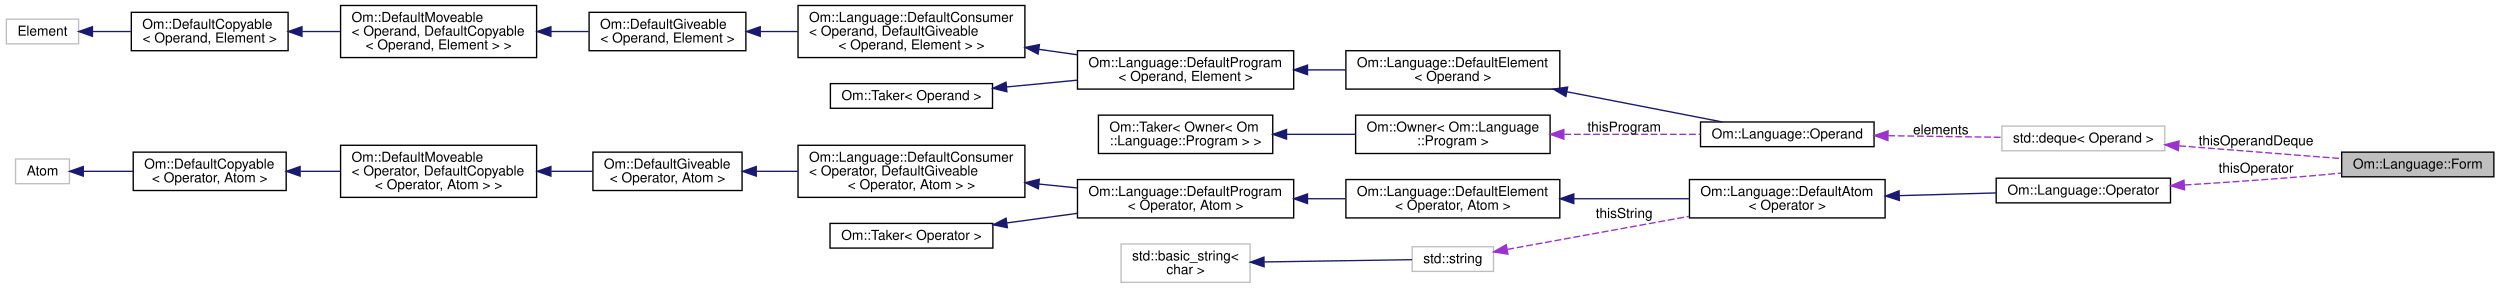
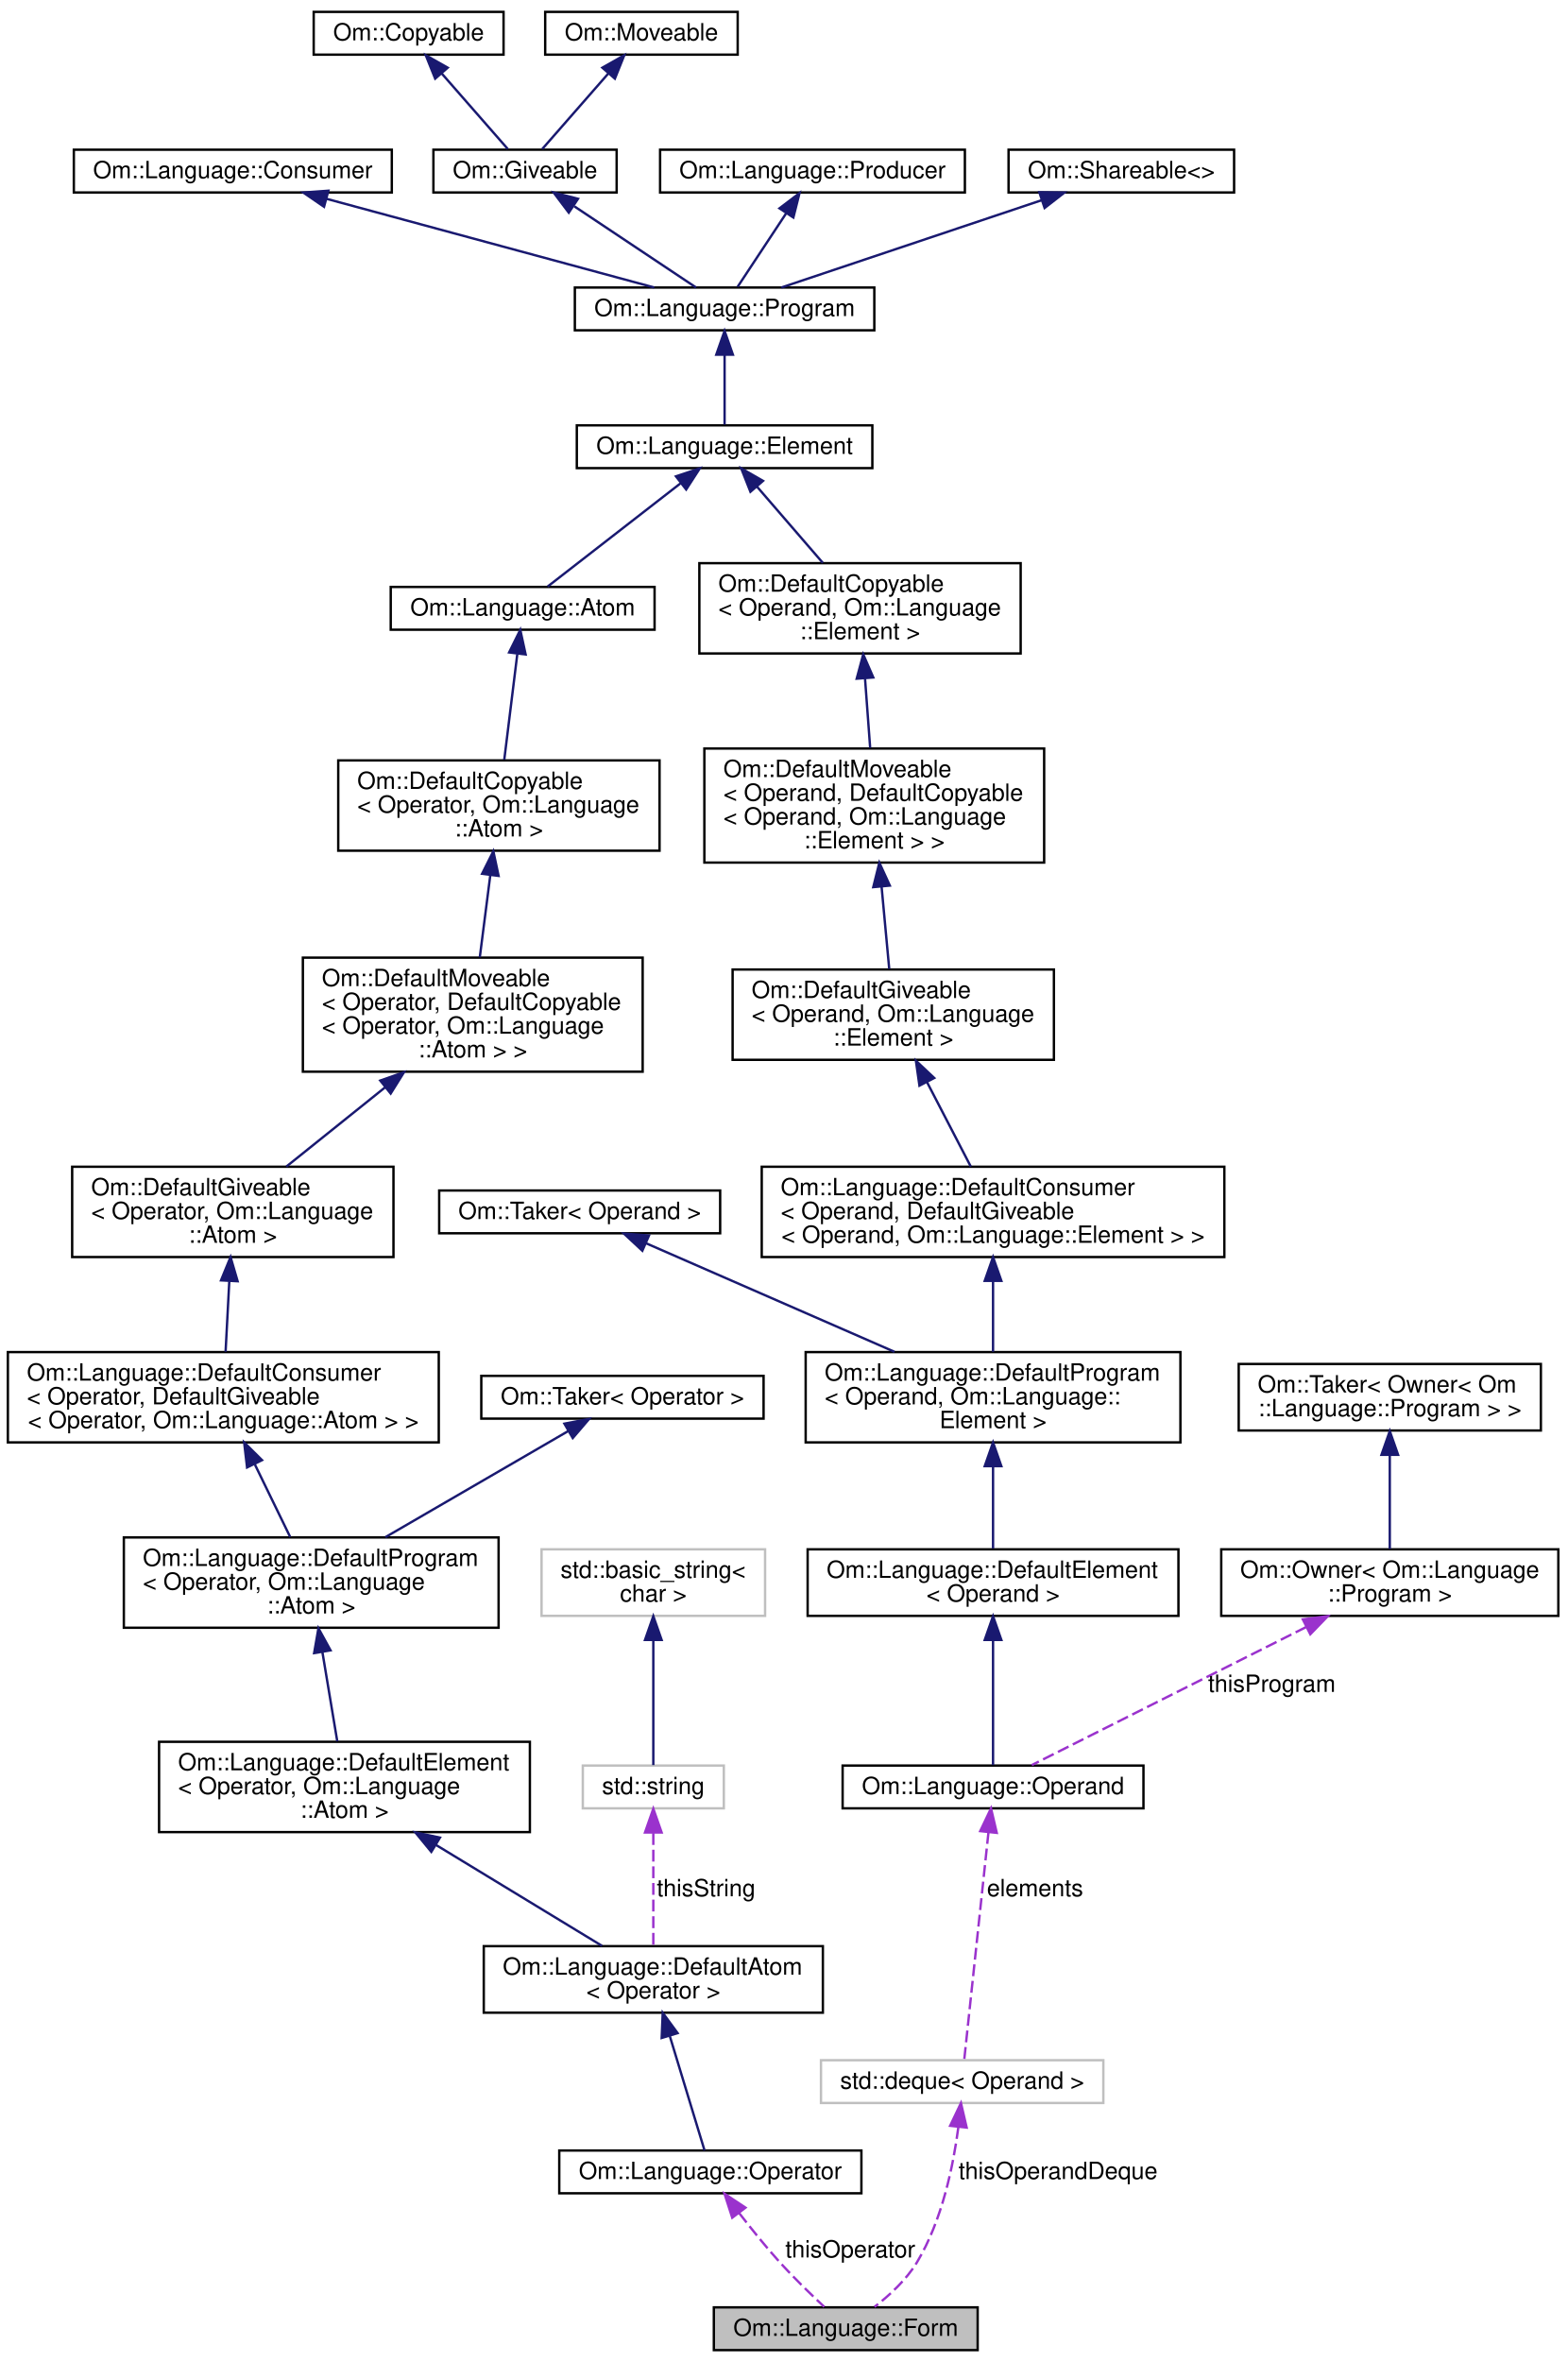
- <svg xmlns="http://www.w3.org/2000/svg" xmlns:xlink="http://www.w3.org/1999/xlink" width="1824pt" height="210pt" viewBox="0.00 0.00 1824.00 210.00">
-   <g id="graph0" class="graph" transform="scale(1 1) rotate(0) translate(4 206)">
+ <svg xmlns="http://www.w3.org/2000/svg" xmlns:xlink="http://www.w3.org/1999/xlink" width="660pt" height="994pt" viewBox="0.00 0.00 660.00 994.00">
+   <g id="graph0" class="graph" transform="scale(1 1) rotate(0) translate(4 990)">
    <g id="node1" class="node">
      <g id="a_node1">
        <a xlink:title="An Operator (which may be empty), followed by zero or more Operand instances.">
-           <polygon fill="#bfbfbf" stroke="black" points="1704.48,-77 1704.48,-95 1815.52,-95 1815.52,-77 1704.48,-77" />
-           <text text-anchor="middle" x="1760" y="-83" font-family="Helvetica,sans-Serif" font-size="10.00">Om::Language::Form</text>
+           <polygon fill="#bfbfbf" stroke="black" points="296.478,-1 296.478,-19 407.522,-19 407.522,-1 296.478,-1" />
+           <text text-anchor="middle" x="352" y="-7" font-family="Helvetica,sans-Serif" font-size="10.00">Om::Language::Form</text>
        </a>
      </g>
    </g>
    <g id="node2" class="node">
      <g id="a_node2">
        <a xlink:title=" ">
-           <polygon fill="none" stroke="#bfbfbf" points="1456.57,-96 1456.57,-114 1575.43,-114 1575.43,-96 1456.57,-96" />
-           <text text-anchor="middle" x="1516" y="-102" font-family="Helvetica,sans-Serif" font-size="10.00">std::deque&lt; Operand &gt;</text>
+           <polygon fill="none" stroke="#bfbfbf" points="341.572,-105 341.572,-123 460.428,-123 460.428,-105 341.572,-105" />
+           <text text-anchor="middle" x="401" y="-111" font-family="Helvetica,sans-Serif" font-size="10.00">std::deque&lt; Operand &gt;</text>
        </a>
      </g>
    </g>
    <g id="edge1" class="edge">
-       <path fill="none" stroke="#9a32cd" stroke-dasharray="5,2" d="M1585.93,-99.588C1623.45,-96.642 1669.23,-93.048 1704.28,-90.297" />
-       <polygon fill="#9a32cd" stroke="#9a32cd" points="1585.28,-96.129 1575.58,-100.401 1585.82,-103.107 1585.28,-96.129" />
-       <text text-anchor="middle" x="1642" y="-100" font-family="Helvetica,sans-Serif" font-size="10.00"> thisOperandDeque</text>
+       <path fill="none" stroke="#9a32cd" stroke-dasharray="5,2" d="M399.401,-94.857C397.326,-78.914 392.612,-55.582 382,-38 377.51,-30.561 370.331,-23.994 364.122,-19.199" />
+       <polygon fill="#9a32cd" stroke="#9a32cd" points="395.94,-95.405 400.492,-104.972 402.899,-94.654 395.94,-95.405" />
+       <text text-anchor="middle" x="441.362" y="-73" font-family="Helvetica,sans-Serif" font-size="10.00"> thisOperandDeque</text>
    </g>
    <g id="node3" class="node">
      <g id="a_node3">
        <a xlink:href="class_om_1_1_language_1_1_operand.html" target="_top" xlink:title="The Operand implementation.">
-           <polygon fill="none" stroke="black" points="1236.69,-99 1236.69,-117 1363.31,-117 1363.31,-99 1236.69,-99" />
-           <text text-anchor="middle" x="1300" y="-105" font-family="Helvetica,sans-Serif" font-size="10.00">Om::Language::Operand</text>
+           <polygon fill="none" stroke="black" points="350.685,-229 350.685,-247 477.315,-247 477.315,-229 350.685,-229" />
+           <text text-anchor="middle" x="414" y="-235" font-family="Helvetica,sans-Serif" font-size="10.00">Om::Language::Operand</text>
        </a>
      </g>
    </g>
    <g id="edge2" class="edge">
-       <path fill="none" stroke="#9a32cd" stroke-dasharray="5,2" d="M1373.64,-106.982C1400.64,-106.603 1430.91,-106.179 1456.49,-105.82" />
-       <polygon fill="#9a32cd" stroke="#9a32cd" points="1373.42,-103.484 1363.47,-107.124 1373.52,-110.484 1373.42,-103.484" />
-       <text text-anchor="middle" x="1412" y="-108" font-family="Helvetica,sans-Serif" font-size="10.00"> elements</text>
+       <path fill="none" stroke="#9a32cd" stroke-dasharray="5,2" d="M412.085,-219.031C409.225,-192.187 403.95,-142.686 401.873,-123.194" />
+       <polygon fill="#9a32cd" stroke="#9a32cd" points="408.607,-219.422 413.147,-228.995 415.568,-218.681 408.607,-219.422" />
+       <text text-anchor="middle" x="431.677" y="-192" font-family="Helvetica,sans-Serif" font-size="10.00"> elements</text>
    </g>
    <g id="node4" class="node">
      <g id="a_node4">
        <a xlink:href="class_om_1_1_language_1_1_default_element.html" target="_top" xlink:title=" ">
-           <polygon fill="none" stroke="black" points="977.958,-141 977.958,-169 1134.04,-169 1134.04,-141 977.958,-141" />
-           <text text-anchor="start" x="985.958" y="-157" font-family="Helvetica,sans-Serif" font-size="10.00">Om::Language::DefaultElement</text>
-           <text text-anchor="middle" x="1056" y="-147" font-family="Helvetica,sans-Serif" font-size="10.00">&lt; Operand &gt;</text>
+           <polygon fill="none" stroke="black" points="335.958,-310 335.958,-338 492.042,-338 492.042,-310 335.958,-310" />
+           <text text-anchor="start" x="343.958" y="-326" font-family="Helvetica,sans-Serif" font-size="10.00">Om::Language::DefaultElement</text>
+           <text text-anchor="middle" x="414" y="-316" font-family="Helvetica,sans-Serif" font-size="10.00">&lt; Operand &gt;</text>
        </a>
      </g>
    </g>
    <g id="edge3" class="edge">
-       <path fill="none" stroke="midnightblue" d="M1139.28,-139.021C1177.12,-131.672 1220.6,-123.226 1252.64,-117.004" />
-       <polygon fill="midnightblue" stroke="midnightblue" points="1138.43,-135.62 1129.28,-140.962 1139.76,-142.491 1138.43,-135.62" />
+       <path fill="none" stroke="midnightblue" d="M414,-299.828C414,-282.312 414,-259.286 414,-247.207" />
+       <polygon fill="midnightblue" stroke="midnightblue" points="410.5,-299.875 414,-309.875 417.5,-299.875 410.5,-299.875" />
    </g>
    <g id="node5" class="node">
      <g id="a_node5">
        <a xlink:href="class_om_1_1_language_1_1_default_program.html" target="_top" xlink:title=" ">
-           <polygon fill="none" stroke="black" points="782.128,-141 782.128,-169 939.872,-169 939.872,-141 782.128,-141" />
-           <text text-anchor="start" x="790.128" y="-157" font-family="Helvetica,sans-Serif" font-size="10.00">Om::Language::DefaultProgram</text>
-           <text text-anchor="middle" x="861" y="-147" font-family="Helvetica,sans-Serif" font-size="10.00">&lt; Operand, Element &gt;</text>
+           <polygon fill="none" stroke="black" points="335.128,-383 335.128,-421 492.872,-421 492.872,-383 335.128,-383" />
+           <text text-anchor="start" x="343.128" y="-409" font-family="Helvetica,sans-Serif" font-size="10.00">Om::Language::DefaultProgram</text>
+           <text text-anchor="start" x="343.128" y="-399" font-family="Helvetica,sans-Serif" font-size="10.00">&lt; Operand, Om::Language::</text>
+           <text text-anchor="middle" x="414" y="-389" font-family="Helvetica,sans-Serif" font-size="10.00">Element &gt;</text>
        </a>
      </g>
    </g>
    <g id="edge4" class="edge">
-       <path fill="none" stroke="midnightblue" d="M950.235,-155C959.403,-155 968.672,-155 977.706,-155" />
-       <polygon fill="midnightblue" stroke="midnightblue" points="949.944,-151.5 939.944,-155 949.944,-158.5 949.944,-151.5" />
+       <path fill="none" stroke="midnightblue" d="M414,-372.703C414,-360.942 414,-347.852 414,-338.363" />
+       <polygon fill="midnightblue" stroke="midnightblue" points="410.5,-372.989 414,-382.989 417.5,-372.989 410.5,-372.989" />
    </g>
    <g id="node6" class="node">
      <g id="a_node6">
        <a xlink:href="class_om_1_1_language_1_1_default_consumer.html" target="_top" xlink:title=" ">
-           <polygon fill="none" stroke="black" points="578.237,-164 578.237,-202 743.763,-202 743.763,-164 578.237,-164" />
-           <text text-anchor="start" x="586.237" y="-190" font-family="Helvetica,sans-Serif" font-size="10.00">Om::Language::DefaultConsumer</text>
-           <text text-anchor="start" x="586.237" y="-180" font-family="Helvetica,sans-Serif" font-size="10.00">&lt; Operand, DefaultGiveable</text>
-           <text text-anchor="middle" x="661" y="-170" font-family="Helvetica,sans-Serif" font-size="10.00">&lt; Operand, Element &gt; &gt;</text>
+           <polygon fill="none" stroke="black" points="316.637,-461 316.637,-499 511.363,-499 511.363,-461 316.637,-461" />
+           <text text-anchor="start" x="324.637" y="-487" font-family="Helvetica,sans-Serif" font-size="10.00">Om::Language::DefaultConsumer</text>
+           <text text-anchor="start" x="324.637" y="-477" font-family="Helvetica,sans-Serif" font-size="10.00">&lt; Operand, DefaultGiveable</text>
+           <text text-anchor="middle" x="414" y="-467" font-family="Helvetica,sans-Serif" font-size="10.00">&lt; Operand, Om::Language::Element &gt; &gt;</text>
        </a>
      </g>
    </g>
    <g id="edge5" class="edge">
-       <path fill="none" stroke="midnightblue" d="M754.031,-169.985C763.354,-168.667 772.76,-167.337 781.915,-166.042" />
-       <polygon fill="midnightblue" stroke="midnightblue" points="753.375,-166.543 743.963,-171.409 754.355,-173.474 753.375,-166.543" />
+       <path fill="none" stroke="midnightblue" d="M414,-450.754C414,-440.85 414,-429.998 414,-421.145" />
+       <polygon fill="midnightblue" stroke="midnightblue" points="410.5,-450.989 414,-460.989 417.5,-450.989 410.5,-450.989" />
    </g>
    <g id="node7" class="node">
      <g id="a_node7">
        <a xlink:href="class_om_1_1_default_giveable.html" target="_top" xlink:title=" ">
-           <polygon fill="none" stroke="black" points="425.803,-169 425.803,-197 540.197,-197 540.197,-169 425.803,-169" />
-           <text text-anchor="start" x="433.803" y="-185" font-family="Helvetica,sans-Serif" font-size="10.00">Om::DefaultGiveable</text>
-           <text text-anchor="middle" x="483" y="-175" font-family="Helvetica,sans-Serif" font-size="10.00">&lt; Operand, Element &gt;</text>
+           <polygon fill="none" stroke="black" points="304.376,-544 304.376,-582 439.624,-582 439.624,-544 304.376,-544" />
+           <text text-anchor="start" x="312.376" y="-570" font-family="Helvetica,sans-Serif" font-size="10.00">Om::DefaultGiveable</text>
+           <text text-anchor="start" x="312.376" y="-560" font-family="Helvetica,sans-Serif" font-size="10.00">&lt; Operand, Om::Language</text>
+           <text text-anchor="middle" x="372" y="-550" font-family="Helvetica,sans-Serif" font-size="10.00">::Element &gt;</text>
        </a>
      </g>
    </g>
    <g id="edge6" class="edge">
-       <path fill="none" stroke="midnightblue" d="M550.933,-183C559.827,-183 569.026,-183 578.137,-183" />
-       <polygon fill="midnightblue" stroke="midnightblue" points="550.656,-179.5 540.656,-183 550.656,-186.5 550.656,-179.5" />
+       <path fill="none" stroke="midnightblue" d="M386.185,-534.642C392.276,-522.897 399.224,-509.497 404.652,-499.028" />
+       <polygon fill="midnightblue" stroke="midnightblue" points="383.027,-533.131 381.53,-543.62 389.241,-536.353 383.027,-533.131" />
    </g>
    <g id="node8" class="node">
      <g id="a_node8">
        <a xlink:href="class_om_1_1_default_moveable.html" target="_top" xlink:title=" ">
-           <polygon fill="none" stroke="black" points="244.487,-164 244.487,-202 387.513,-202 387.513,-164 244.487,-164" />
-           <text text-anchor="start" x="252.487" y="-190" font-family="Helvetica,sans-Serif" font-size="10.00">Om::DefaultMoveable</text>
-           <text text-anchor="start" x="252.487" y="-180" font-family="Helvetica,sans-Serif" font-size="10.00">&lt; Operand, DefaultCopyable</text>
-           <text text-anchor="middle" x="316" y="-170" font-family="Helvetica,sans-Serif" font-size="10.00">&lt; Operand, Element &gt; &gt;</text>
+           <polygon fill="none" stroke="black" points="292.487,-627 292.487,-675 435.513,-675 435.513,-627 292.487,-627" />
+           <text text-anchor="start" x="300.487" y="-663" font-family="Helvetica,sans-Serif" font-size="10.00">Om::DefaultMoveable</text>
+           <text text-anchor="start" x="300.487" y="-653" font-family="Helvetica,sans-Serif" font-size="10.00">&lt; Operand, DefaultCopyable</text>
+           <text text-anchor="start" x="300.487" y="-643" font-family="Helvetica,sans-Serif" font-size="10.00">&lt; Operand, Om::Language</text>
+           <text text-anchor="middle" x="364" y="-633" font-family="Helvetica,sans-Serif" font-size="10.00">::Element &gt; &gt;</text>
        </a>
      </g>
    </g>
    <g id="edge7" class="edge">
-       <path fill="none" stroke="midnightblue" d="M398.01,-183C407.328,-183 416.67,-183 425.563,-183" />
-       <polygon fill="midnightblue" stroke="midnightblue" points="397.932,-179.5 387.932,-183 397.932,-186.5 397.932,-179.5" />
+       <path fill="none" stroke="midnightblue" d="M367.074,-616.952C368.172,-605.152 369.368,-592.294 370.307,-582.204" />
+       <polygon fill="midnightblue" stroke="midnightblue" points="363.585,-616.672 366.144,-626.954 370.555,-617.321 363.585,-616.672" />
    </g>
    <g id="node9" class="node">
      <g id="a_node9">
        <a xlink:href="class_om_1_1_default_copyable.html" target="_top" xlink:title=" ">
-           <polygon fill="none" stroke="black" points="91.803,-169 91.803,-197 206.197,-197 206.197,-169 91.803,-169" />
-           <text text-anchor="start" x="99.803" y="-185" font-family="Helvetica,sans-Serif" font-size="10.00">Om::DefaultCopyable</text>
-           <text text-anchor="middle" x="149" y="-175" font-family="Helvetica,sans-Serif" font-size="10.00">&lt; Operand, Element &gt;</text>
+           <polygon fill="none" stroke="black" points="290.376,-715 290.376,-753 425.624,-753 425.624,-715 290.376,-715" />
+           <text text-anchor="start" x="298.376" y="-741" font-family="Helvetica,sans-Serif" font-size="10.00">Om::DefaultCopyable</text>
+           <text text-anchor="start" x="298.376" y="-731" font-family="Helvetica,sans-Serif" font-size="10.00">&lt; Operand, Om::Language</text>
+           <text text-anchor="middle" x="358" y="-721" font-family="Helvetica,sans-Serif" font-size="10.00">::Element &gt;</text>
        </a>
      </g>
    </g>
    <g id="edge8" class="edge">
-       <path fill="none" stroke="midnightblue" d="M216.521,-183C225.68,-183 235.112,-183 244.342,-183" />
-       <polygon fill="midnightblue" stroke="midnightblue" points="216.322,-179.5 206.322,-183 216.322,-186.5 216.322,-179.5" />
+       <path fill="none" stroke="midnightblue" d="M360.12,-704.382C360.827,-694.838 361.605,-684.328 362.278,-675.244" />
+       <polygon fill="midnightblue" stroke="midnightblue" points="356.61,-704.389 359.361,-714.62 363.591,-704.906 356.61,-704.389" />
    </g>
    <g id="node10" class="node">
      <g id="a_node10">
-         <a xlink:title=" ">
-           <polygon fill="none" stroke="#bfbfbf" points="0.658,-174 0.658,-192 53.342,-192 53.342,-174 0.658,-174" />
-           <text text-anchor="middle" x="27" y="-180" font-family="Helvetica,sans-Serif" font-size="10.00">Element</text>
+         <a xlink:href="class_om_1_1_language_1_1_element.html" target="_top" xlink:title="A Program that contains a single elemental item (or none, when IsEmpty() returns true).">
+           <polygon fill="none" stroke="black" points="238.801,-793 238.801,-811 363.199,-811 363.199,-793 238.801,-793" />
+           <text text-anchor="middle" x="301" y="-799" font-family="Helvetica,sans-Serif" font-size="10.00">Om::Language::Element</text>
        </a>
      </g>
    </g>
    <g id="edge9" class="edge">
-       <path fill="none" stroke="midnightblue" d="M63.655,-183C72.413,-183 82.005,-183 91.481,-183" />
-       <polygon fill="midnightblue" stroke="midnightblue" points="63.449,-179.5 53.449,-183 63.449,-186.5 63.449,-179.5" />
+       <path fill="none" stroke="midnightblue" d="M314.598,-785.255C322.938,-775.598 333.646,-763.199 342.34,-753.133" />
+       <polygon fill="midnightblue" stroke="midnightblue" points="311.877,-783.051 307.989,-792.907 317.174,-787.627 311.877,-783.051" />
+     </g>
+     <g id="node29" class="node">
+       <g id="a_node29">
+         <a xlink:href="class_om_1_1_language_1_1_atom.html" target="_top" xlink:title="An atomic Element defined by a string.">
+           <polygon fill="none" stroke="black" points="160.473,-725 160.473,-743 271.527,-743 271.527,-725 160.473,-725" />
+           <text text-anchor="middle" x="216" y="-731" font-family="Helvetica,sans-Serif" font-size="10.00">Om::Language::Atom</text>
+         </a>
+       </g>
+     </g>
+     <g id="edge29" class="edge">
+       <path fill="none" stroke="midnightblue" d="M282.415,-786.569C265.276,-773.261 240.445,-753.981 226.508,-743.159" />
+       <polygon fill="midnightblue" stroke="midnightblue" points="280.532,-789.539 290.577,-792.907 284.825,-784.01 280.532,-789.539" />
    </g>
    <g id="node11" class="node">
      <g id="a_node11">
-         <a xlink:href="class_om_1_1_taker.html" target="_top" xlink:title=" ">
-           <polygon fill="none" stroke="black" points="601.865,-127 601.865,-145 720.135,-145 720.135,-127 601.865,-127" />
-           <text text-anchor="middle" x="661" y="-133" font-family="Helvetica,sans-Serif" font-size="10.00">Om::Taker&lt; Operand &gt;</text>
+         <a xlink:href="class_om_1_1_language_1_1_program.html" target="_top" xlink:title="The Program implementation.">
+           <polygon fill="none" stroke="black" points="237.971,-851 237.971,-869 364.029,-869 364.029,-851 237.971,-851" />
+           <text text-anchor="middle" x="301" y="-857" font-family="Helvetica,sans-Serif" font-size="10.00">Om::Language::Program</text>
        </a>
      </g>
    </g>
    <g id="edge10" class="edge">
-       <path fill="none" stroke="midnightblue" d="M730.478,-142.571C747.06,-144.162 764.908,-145.875 781.896,-147.505" />
-       <polygon fill="midnightblue" stroke="midnightblue" points="730.624,-139.069 720.336,-141.598 729.956,-146.037 730.624,-139.069" />
+       <path fill="none" stroke="midnightblue" d="M301,-840.646C301,-830.741 301,-819.001 301,-811.297" />
+       <polygon fill="midnightblue" stroke="midnightblue" points="297.5,-840.737 301,-850.737 304.5,-840.737 297.5,-840.737" />
    </g>
    <g id="node12" class="node">
      <g id="a_node12">
-         <a xlink:href="class_om_1_1_owner.html" target="_top" xlink:title=" ">
-           <polygon fill="none" stroke="black" points="985.053,-94 985.053,-122 1126.95,-122 1126.95,-94 985.053,-94" />
-           <text text-anchor="start" x="993.053" y="-110" font-family="Helvetica,sans-Serif" font-size="10.00">Om::Owner&lt; Om::Language</text>
-           <text text-anchor="middle" x="1056" y="-100" font-family="Helvetica,sans-Serif" font-size="10.00">::Program &gt;</text>
+         <a xlink:href="class_om_1_1_language_1_1_consumer.html" target="_top" xlink:title="An Element taker; takes at the back.">
+           <polygon fill="none" stroke="black" points="27.079,-909 27.079,-927 160.921,-927 160.921,-909 27.079,-909" />
+           <text text-anchor="middle" x="94" y="-915" font-family="Helvetica,sans-Serif" font-size="10.00">Om::Language::Consumer</text>
        </a>
      </g>
    </g>
    <g id="edge11" class="edge">
-       <path fill="none" stroke="#9a32cd" stroke-dasharray="5,2" d="M1137.32,-108C1169.63,-108 1206.33,-108 1236.58,-108" />
-       <polygon fill="#9a32cd" stroke="#9a32cd" points="1137,-104.5 1127,-108 1137,-111.5 1137,-104.5" />
-       <text text-anchor="middle" x="1181" y="-110" font-family="Helvetica,sans-Serif" font-size="10.00"> thisProgram</text>
+       <path fill="none" stroke="midnightblue" d="M133.397,-906.342C173.619,-895.461 235.146,-878.816 271.397,-869.009" />
+       <polygon fill="midnightblue" stroke="midnightblue" points="132.397,-902.987 123.658,-908.977 134.225,-909.744 132.397,-902.987" />
    </g>
    <g id="node13" class="node">
      <g id="a_node13">
-         <a xlink:href="class_om_1_1_taker.html" target="_top" xlink:title=" ">
-           <polygon fill="none" stroke="black" points="797.407,-94 797.407,-122 924.593,-122 924.593,-94 797.407,-94" />
-           <text text-anchor="start" x="805.407" y="-110" font-family="Helvetica,sans-Serif" font-size="10.00">Om::Taker&lt; Owner&lt; Om</text>
-           <text text-anchor="middle" x="861" y="-100" font-family="Helvetica,sans-Serif" font-size="10.00">::Language::Program &gt; &gt;</text>
+         <a xlink:href="class_om_1_1_giveable.html" target="_top" xlink:title="An object that can be copied or moved via Give.">
+           <polygon fill="none" stroke="black" points="178.434,-909 178.434,-927 255.566,-927 255.566,-909 178.434,-909" />
+           <text text-anchor="middle" x="217" y="-915" font-family="Helvetica,sans-Serif" font-size="10.00">Om::Giveable</text>
        </a>
      </g>
    </g>
    <g id="edge12" class="edge">
-       <path fill="none" stroke="midnightblue" d="M934.757,-108C951.205,-108 968.635,-108 984.968,-108" />
-       <polygon fill="midnightblue" stroke="midnightblue" points="934.662,-104.5 924.662,-108 934.662,-111.5 934.662,-104.5" />
+       <path fill="none" stroke="midnightblue" d="M237.762,-903.159C253.875,-892.417 275.648,-877.901 288.987,-869.009" />
+       <polygon fill="midnightblue" stroke="midnightblue" points="235.414,-900.517 229.035,-908.977 239.297,-906.342 235.414,-900.517" />
    </g>
    <g id="node14" class="node">
      <g id="a_node14">
-         <a xlink:href="class_om_1_1_language_1_1_operator.html" target="_top" xlink:title="The Operator implementation.">
-           <polygon fill="none" stroke="black" points="1452.41,-58 1452.41,-76 1579.59,-76 1579.59,-58 1452.41,-58" />
-           <text text-anchor="middle" x="1516" y="-64" font-family="Helvetica,sans-Serif" font-size="10.00">Om::Language::Operator</text>
+         <a xlink:href="class_om_1_1_copyable.html" target="_top" xlink:title="An object that can be passed to Copy to be copied.">
+           <polygon fill="none" stroke="black" points="128.042,-967 128.042,-985 207.958,-985 207.958,-967 128.042,-967" />
+           <text text-anchor="middle" x="168" y="-973" font-family="Helvetica,sans-Serif" font-size="10.00">Om::Copyable</text>
        </a>
      </g>
    </g>
    <g id="edge13" class="edge">
-       <path fill="none" stroke="#9a32cd" stroke-dasharray="5,2" d="M1589.97,-71.043C1619.77,-72.878 1654.56,-75.255 1686,-78 1691.97,-78.521 1698.21,-79.121 1704.41,-79.752" />
-       <polygon fill="#9a32cd" stroke="#9a32cd" points="1589.85,-67.529 1579.65,-70.417 1589.42,-74.516 1589.85,-67.529" />
-       <text text-anchor="middle" x="1642" y="-80" font-family="Helvetica,sans-Serif" font-size="10.00"> thisOperator</text>
+       <path fill="none" stroke="midnightblue" d="M181.862,-959.158C190.933,-948.791 202.419,-935.664 209.74,-927.297" />
+       <polygon fill="midnightblue" stroke="midnightblue" points="179.181,-956.906 175.23,-966.737 184.449,-961.516 179.181,-956.906" />
    </g>
    <g id="node15" class="node">
      <g id="a_node15">
-         <a xlink:href="class_om_1_1_language_1_1_default_atom.html" target="_top" xlink:title=" ">
-           <polygon fill="none" stroke="black" points="1228.63,-47 1228.63,-75 1371.37,-75 1371.37,-47 1228.63,-47" />
-           <text text-anchor="start" x="1236.63" y="-63" font-family="Helvetica,sans-Serif" font-size="10.00">Om::Language::DefaultAtom</text>
-           <text text-anchor="middle" x="1300" y="-53" font-family="Helvetica,sans-Serif" font-size="10.00">&lt; Operator &gt;</text>
+         <a xlink:href="class_om_1_1_moveable.html" target="_top" xlink:title="An object that can be passed to Move to be moved.">
+           <polygon fill="none" stroke="black" points="225.488,-967 225.488,-985 306.512,-985 306.512,-967 225.488,-967" />
+           <text text-anchor="middle" x="266" y="-973" font-family="Helvetica,sans-Serif" font-size="10.00">Om::Moveable</text>
        </a>
      </g>
    </g>
    <g id="edge14" class="edge">
-       <path fill="none" stroke="midnightblue" d="M1381.89,-63.268C1405.21,-63.922 1430.29,-64.625 1452.33,-65.243" />
-       <polygon fill="midnightblue" stroke="midnightblue" points="1381.76,-59.763 1371.66,-62.981 1381.56,-66.76 1381.76,-59.763" />
+       <path fill="none" stroke="midnightblue" d="M252.138,-959.158C243.067,-948.791 231.581,-935.664 224.26,-927.297" />
+       <polygon fill="midnightblue" stroke="midnightblue" points="249.551,-961.516 258.77,-966.737 254.819,-956.906 249.551,-961.516" />
    </g>
    <g id="node16" class="node">
      <g id="a_node16">
-         <a xlink:href="class_om_1_1_language_1_1_default_element.html" target="_top" xlink:title=" ">
-           <polygon fill="none" stroke="black" points="977.958,-47 977.958,-75 1134.04,-75 1134.04,-47 977.958,-47" />
-           <text text-anchor="start" x="985.958" y="-63" font-family="Helvetica,sans-Serif" font-size="10.00">Om::Language::DefaultElement</text>
-           <text text-anchor="middle" x="1056" y="-53" font-family="Helvetica,sans-Serif" font-size="10.00">&lt; Operator, Atom &gt;</text>
+         <a xlink:href="class_om_1_1_language_1_1_producer.html" target="_top" xlink:title="An Element giver; gives from the front.">
+           <polygon fill="none" stroke="black" points="273.855,-909 273.855,-927 402.145,-927 402.145,-909 273.855,-909" />
+           <text text-anchor="middle" x="338" y="-915" font-family="Helvetica,sans-Serif" font-size="10.00">Om::Language::Producer</text>
        </a>
      </g>
    </g>
    <g id="edge15" class="edge">
-       <path fill="none" stroke="midnightblue" d="M1144.27,-61C1171.85,-61 1201.96,-61 1228.24,-61" />
-       <polygon fill="midnightblue" stroke="midnightblue" points="1144.24,-57.5 1134.24,-61 1144.24,-64.5 1144.24,-57.5" />
+       <path fill="none" stroke="midnightblue" d="M326.918,-900.227C320.171,-890.015 311.846,-877.416 306.482,-869.297" />
+       <polygon fill="midnightblue" stroke="midnightblue" points="324.108,-902.323 332.541,-908.737 329.948,-898.464 324.108,-902.323" />
    </g>
    <g id="node17" class="node">
      <g id="a_node17">
-         <a xlink:href="class_om_1_1_language_1_1_default_program.html" target="_top" xlink:title=" ">
-           <polygon fill="none" stroke="black" points="782.128,-47 782.128,-75 939.872,-75 939.872,-47 782.128,-47" />
-           <text text-anchor="start" x="790.128" y="-63" font-family="Helvetica,sans-Serif" font-size="10.00">Om::Language::DefaultProgram</text>
-           <text text-anchor="middle" x="861" y="-53" font-family="Helvetica,sans-Serif" font-size="10.00">&lt; Operator, Atom &gt;</text>
+         <a xlink:href="class_om_1_1_shareable.html" target="_top" xlink:title=" ">
+           <polygon fill="none" stroke="black" points="420.532,-909 420.532,-927 515.468,-927 515.468,-909 420.532,-909" />
+           <text text-anchor="middle" x="468" y="-915" font-family="Helvetica,sans-Serif" font-size="10.00">Om::Shareable&lt;&gt;</text>
        </a>
      </g>
    </g>
    <g id="edge16" class="edge">
-       <path fill="none" stroke="midnightblue" d="M950.235,-61C959.403,-61 968.672,-61 977.706,-61" />
-       <polygon fill="midnightblue" stroke="midnightblue" points="949.944,-57.5 939.944,-61 949.944,-64.5 949.944,-57.5" />
+       <path fill="none" stroke="midnightblue" d="M434.552,-905.784C402.09,-894.898 353.633,-878.649 324.883,-869.009" />
+       <polygon fill="midnightblue" stroke="midnightblue" points="433.479,-909.116 444.073,-908.977 435.705,-902.479 433.479,-909.116" />
    </g>
    <g id="node18" class="node">
      <g id="a_node18">
-         <a xlink:href="class_om_1_1_language_1_1_default_consumer.html" target="_top" xlink:title=" ">
-           <polygon fill="none" stroke="black" points="578.237,-62 578.237,-100 743.763,-100 743.763,-62 578.237,-62" />
-           <text text-anchor="start" x="586.237" y="-88" font-family="Helvetica,sans-Serif" font-size="10.00">Om::Language::DefaultConsumer</text>
-           <text text-anchor="start" x="586.237" y="-78" font-family="Helvetica,sans-Serif" font-size="10.00">&lt; Operator, DefaultGiveable</text>
-           <text text-anchor="middle" x="661" y="-68" font-family="Helvetica,sans-Serif" font-size="10.00">&lt; Operator, Atom &gt; &gt;</text>
+         <a xlink:href="class_om_1_1_taker.html" target="_top" xlink:title=" ">
+           <polygon fill="none" stroke="black" points="180.865,-471 180.865,-489 299.135,-489 299.135,-471 180.865,-471" />
+           <text text-anchor="middle" x="240" y="-477" font-family="Helvetica,sans-Serif" font-size="10.00">Om::Taker&lt; Operand &gt;</text>
        </a>
      </g>
    </g>
    <g id="edge17" class="edge">
-       <path fill="none" stroke="midnightblue" d="M754.031,-71.704C763.354,-70.762 772.76,-69.812 781.915,-68.887" />
-       <polygon fill="midnightblue" stroke="midnightblue" points="753.561,-68.234 743.963,-72.721 754.265,-75.198 753.561,-68.234" />
+       <path fill="none" stroke="midnightblue" d="M267.912,-466.809C296.165,-454.468 340.179,-435.243 372.516,-421.119" />
+       <polygon fill="midnightblue" stroke="midnightblue" points="266.384,-463.657 258.621,-470.867 269.186,-470.071 266.384,-463.657" />
    </g>
    <g id="node19" class="node">
      <g id="a_node19">
-         <a xlink:href="class_om_1_1_default_giveable.html" target="_top" xlink:title=" ">
-           <polygon fill="none" stroke="black" points="428.591,-67 428.591,-95 537.409,-95 537.409,-67 428.591,-67" />
-           <text text-anchor="start" x="436.591" y="-83" font-family="Helvetica,sans-Serif" font-size="10.00">Om::DefaultGiveable</text>
-           <text text-anchor="middle" x="483" y="-73" font-family="Helvetica,sans-Serif" font-size="10.00">&lt; Operator, Atom &gt;</text>
+         <a xlink:href="class_om_1_1_owner.html" target="_top" xlink:title=" ">
+           <polygon fill="none" stroke="black" points="510.053,-310 510.053,-338 651.947,-338 651.947,-310 510.053,-310" />
+           <text text-anchor="start" x="518.053" y="-326" font-family="Helvetica,sans-Serif" font-size="10.00">Om::Owner&lt; Om::Language</text>
+           <text text-anchor="middle" x="581" y="-316" font-family="Helvetica,sans-Serif" font-size="10.00">::Program &gt;</text>
        </a>
      </g>
    </g>
    <g id="edge18" class="edge">
-       <path fill="none" stroke="midnightblue" d="M547.817,-81C557.639,-81 567.896,-81 578.046,-81" />
-       <polygon fill="midnightblue" stroke="midnightblue" points="547.762,-77.5 537.762,-81 547.762,-84.5 547.762,-77.5" />
+       <path fill="none" stroke="#9a32cd" stroke-dasharray="5,2" d="M545.837,-305.313C510.296,-287.436 456.936,-260.597 430.317,-247.207" />
+       <polygon fill="#9a32cd" stroke="#9a32cd" points="544.4,-308.508 554.906,-309.875 547.545,-302.255 544.4,-308.508" />
+       <text text-anchor="middle" x="531.342" y="-278" font-family="Helvetica,sans-Serif" font-size="10.00"> thisProgram</text>
    </g>
    <g id="node20" class="node">
      <g id="a_node20">
-         <a xlink:href="class_om_1_1_default_moveable.html" target="_top" xlink:title=" ">
-           <polygon fill="none" stroke="black" points="244.487,-62 244.487,-100 387.513,-100 387.513,-62 244.487,-62" />
-           <text text-anchor="start" x="252.487" y="-88" font-family="Helvetica,sans-Serif" font-size="10.00">Om::DefaultMoveable</text>
-           <text text-anchor="start" x="252.487" y="-78" font-family="Helvetica,sans-Serif" font-size="10.00">&lt; Operator, DefaultCopyable</text>
-           <text text-anchor="middle" x="316" y="-68" font-family="Helvetica,sans-Serif" font-size="10.00">&lt; Operator, Atom &gt; &gt;</text>
+         <a xlink:href="class_om_1_1_taker.html" target="_top" xlink:title=" ">
+           <polygon fill="none" stroke="black" points="517.407,-388 517.407,-416 644.593,-416 644.593,-388 517.407,-388" />
+           <text text-anchor="start" x="525.407" y="-404" font-family="Helvetica,sans-Serif" font-size="10.00">Om::Taker&lt; Owner&lt; Om</text>
+           <text text-anchor="middle" x="581" y="-394" font-family="Helvetica,sans-Serif" font-size="10.00">::Language::Program &gt; &gt;</text>
        </a>
      </g>
    </g>
    <g id="edge19" class="edge">
-       <path fill="none" stroke="midnightblue" d="M398.208,-81C408.517,-81 418.853,-81 428.572,-81" />
-       <polygon fill="midnightblue" stroke="midnightblue" points="397.932,-77.5 387.932,-81 397.932,-84.5 397.932,-77.5" />
+       <path fill="none" stroke="midnightblue" d="M581,-377.641C581,-364.64 581,-348.939 581,-338.086" />
+       <polygon fill="midnightblue" stroke="midnightblue" points="577.5,-377.762 581,-387.762 584.5,-377.762 577.5,-377.762" />
    </g>
    <g id="node21" class="node">
      <g id="a_node21">
-         <a xlink:href="class_om_1_1_default_copyable.html" target="_top" xlink:title=" ">
-           <polygon fill="none" stroke="black" points="93.2,-67 93.2,-95 204.8,-95 204.8,-67 93.2,-67" />
-           <text text-anchor="start" x="101.2" y="-83" font-family="Helvetica,sans-Serif" font-size="10.00">Om::DefaultCopyable</text>
-           <text text-anchor="middle" x="149" y="-73" font-family="Helvetica,sans-Serif" font-size="10.00">&lt; Operator, Atom &gt;</text>
+         <a xlink:href="class_om_1_1_language_1_1_operator.html" target="_top" xlink:title="The Operator implementation.">
+           <polygon fill="none" stroke="black" points="231.412,-67 231.412,-85 358.588,-85 358.588,-67 231.412,-67" />
+           <text text-anchor="middle" x="295" y="-73" font-family="Helvetica,sans-Serif" font-size="10.00">Om::Language::Operator</text>
        </a>
      </g>
    </g>
    <g id="edge20" class="edge">
-       <path fill="none" stroke="midnightblue" d="M215.209,-81C224.812,-81 234.742,-81 244.447,-81" />
-       <polygon fill="midnightblue" stroke="midnightblue" points="214.943,-77.5 204.943,-81 214.943,-84.5 214.943,-77.5" />
+       <path fill="none" stroke="#9a32cd" stroke-dasharray="5,2" d="M307.163,-58.641C312.241,-52.066 318.318,-44.516 324.197,-38 330.147,-31.406 337.353,-24.433 342.938,-19.226" />
+       <polygon fill="#9a32cd" stroke="#9a32cd" points="304.221,-56.728 300.97,-66.812 309.8,-60.956 304.221,-56.728" />
+       <text text-anchor="middle" x="353.901" y="-40" font-family="Helvetica,sans-Serif" font-size="10.00"> thisOperator</text>
    </g>
    <g id="node22" class="node">
      <g id="a_node22">
-         <a xlink:title=" ">
-           <polygon fill="none" stroke="#bfbfbf" points="7.33,-72 7.33,-90 46.67,-90 46.67,-72 7.33,-72" />
-           <text text-anchor="middle" x="27" y="-78" font-family="Helvetica,sans-Serif" font-size="10.00">Atom</text>
+         <a xlink:href="class_om_1_1_language_1_1_default_atom.html" target="_top" xlink:title=" ">
+           <polygon fill="none" stroke="black" points="199.631,-143 199.631,-171 342.369,-171 342.369,-143 199.631,-143" />
+           <text text-anchor="start" x="207.631" y="-159" font-family="Helvetica,sans-Serif" font-size="10.00">Om::Language::DefaultAtom</text>
+           <text text-anchor="middle" x="271" y="-149" font-family="Helvetica,sans-Serif" font-size="10.00">&lt; Operator &gt;</text>
        </a>
      </g>
    </g>
    <g id="edge21" class="edge">
-       <path fill="none" stroke="midnightblue" d="M56.934,-81C67.828,-81 80.608,-81 93.092,-81" />
-       <polygon fill="midnightblue" stroke="midnightblue" points="56.75,-77.5 46.75,-81 56.75,-84.5 56.75,-77.5" />
+       <path fill="none" stroke="midnightblue" d="M277.951,-133.119C282.87,-116.929 289.173,-96.182 292.569,-85.001" />
+       <polygon fill="midnightblue" stroke="midnightblue" points="274.521,-132.369 274.963,-142.955 281.219,-134.404 274.521,-132.369" />
    </g>
    <g id="node23" class="node">
      <g id="a_node23">
-         <a xlink:href="class_om_1_1_taker.html" target="_top" xlink:title=" ">
-           <polygon fill="none" stroke="black" points="601.591,-25 601.591,-43 720.409,-43 720.409,-25 601.591,-25" />
-           <text text-anchor="middle" x="661" y="-31" font-family="Helvetica,sans-Serif" font-size="10.00">Om::Taker&lt; Operator &gt;</text>
+         <a xlink:href="class_om_1_1_language_1_1_default_element.html" target="_top" xlink:title=" ">
+           <polygon fill="none" stroke="black" points="62.959,-219 62.959,-257 219.042,-257 219.042,-219 62.959,-219" />
+           <text text-anchor="start" x="70.959" y="-245" font-family="Helvetica,sans-Serif" font-size="10.00">Om::Language::DefaultElement</text>
+           <text text-anchor="start" x="70.959" y="-235" font-family="Helvetica,sans-Serif" font-size="10.00">&lt; Operator, Om::Language</text>
+           <text text-anchor="middle" x="141" y="-225" font-family="Helvetica,sans-Serif" font-size="10.00">::Atom &gt;</text>
        </a>
      </g>
    </g>
    <g id="edge22" class="edge">
-       <path fill="none" stroke="midnightblue" d="M730.739,-43.374C747.309,-45.633 765.131,-48.063 782.087,-50.375" />
-       <polygon fill="midnightblue" stroke="midnightblue" points="730.984,-39.875 720.603,-41.991 730.038,-46.81 730.984,-39.875" />
+       <path fill="none" stroke="midnightblue" d="M179.601,-213.542C202.418,-199.677 230.463,-182.634 249.424,-171.112" />
+       <polygon fill="midnightblue" stroke="midnightblue" points="177.553,-210.692 170.825,-218.876 181.188,-216.674 177.553,-210.692" />
    </g>
    <g id="node24" class="node">
      <g id="a_node24">
-         <a xlink:title="STL class.">
-           <polygon fill="none" stroke="#bfbfbf" points="1026.33,-8 1026.33,-26 1085.67,-26 1085.67,-8 1026.33,-8" />
-           <text text-anchor="middle" x="1056" y="-14" font-family="Helvetica,sans-Serif" font-size="10.00">std::string</text>
+         <a xlink:href="class_om_1_1_language_1_1_default_program.html" target="_top" xlink:title=" ">
+           <polygon fill="none" stroke="black" points="48.128,-305 48.128,-343 205.872,-343 205.872,-305 48.128,-305" />
+           <text text-anchor="start" x="56.128" y="-331" font-family="Helvetica,sans-Serif" font-size="10.00">Om::Language::DefaultProgram</text>
+           <text text-anchor="start" x="56.128" y="-321" font-family="Helvetica,sans-Serif" font-size="10.00">&lt; Operator, Om::Language</text>
+           <text text-anchor="middle" x="127" y="-311" font-family="Helvetica,sans-Serif" font-size="10.00">::Atom &gt;</text>
        </a>
      </g>
    </g>
    <g id="edge23" class="edge">
-       <path fill="none" stroke="#9a32cd" stroke-dasharray="5,2" d="M1095.71,-24.038C1131.36,-30.519 1185.11,-40.293 1228.39,-48.162" />
-       <polygon fill="#9a32cd" stroke="#9a32cd" points="1096.18,-20.566 1085.71,-22.22 1094.92,-27.453 1096.18,-20.566" />
-       <text text-anchor="middle" x="1181" y="-47" font-family="Helvetica,sans-Serif" font-size="10.00"> thisString</text>
+       <path fill="none" stroke="midnightblue" d="M131.688,-294.874C133.759,-282.446 136.135,-268.192 137.968,-257.191" />
+       <polygon fill="midnightblue" stroke="midnightblue" points="128.229,-294.334 130.038,-304.773 135.134,-295.485 128.229,-294.334" />
    </g>
    <g id="node25" class="node">
      <g id="a_node25">
+         <a xlink:href="class_om_1_1_language_1_1_default_consumer.html" target="_top" xlink:title=" ">
+           <polygon fill="none" stroke="black" points="-0.69,-383 -0.69,-421 180.69,-421 180.69,-383 -0.69,-383" />
+           <text text-anchor="start" x="7.31" y="-409" font-family="Helvetica,sans-Serif" font-size="10.00">Om::Language::DefaultConsumer</text>
+           <text text-anchor="start" x="7.31" y="-399" font-family="Helvetica,sans-Serif" font-size="10.00">&lt; Operator, DefaultGiveable</text>
+           <text text-anchor="middle" x="90" y="-389" font-family="Helvetica,sans-Serif" font-size="10.00">&lt; Operator, Om::Language::Atom &gt; &gt;</text>
+         </a>
+       </g>
+     </g>
+     <g id="edge24" class="edge">
+       <path fill="none" stroke="midnightblue" d="M103.291,-373.699C108.235,-363.545 113.719,-352.28 118.166,-343.145" />
+       <polygon fill="midnightblue" stroke="midnightblue" points="99.999,-372.466 98.769,-382.989 106.293,-375.53 99.999,-372.466" />
+     </g>
+     <g id="node26" class="node">
+       <g id="a_node26">
+         <a xlink:href="class_om_1_1_default_giveable.html" target="_top" xlink:title=" ">
+           <polygon fill="none" stroke="black" points="26.376,-461 26.376,-499 161.624,-499 161.624,-461 26.376,-461" />
+           <text text-anchor="start" x="34.376" y="-487" font-family="Helvetica,sans-Serif" font-size="10.00">Om::DefaultGiveable</text>
+           <text text-anchor="start" x="34.376" y="-477" font-family="Helvetica,sans-Serif" font-size="10.00">&lt; Operator, Om::Language</text>
+           <text text-anchor="middle" x="94" y="-467" font-family="Helvetica,sans-Serif" font-size="10.00">::Atom &gt;</text>
+         </a>
+       </g>
+     </g>
+     <g id="edge25" class="edge">
+       <path fill="none" stroke="midnightblue" d="M92.513,-450.754C91.992,-440.85 91.421,-429.998 90.955,-421.145" />
+       <polygon fill="midnightblue" stroke="midnightblue" points="89.031,-451.187 93.052,-460.989 96.022,-450.819 89.031,-451.187" />
+     </g>
+     <g id="node27" class="node">
+       <g id="a_node27">
+         <a xlink:href="class_om_1_1_default_moveable.html" target="_top" xlink:title=" ">
+           <polygon fill="none" stroke="black" points="123.487,-539 123.487,-587 266.513,-587 266.513,-539 123.487,-539" />
+           <text text-anchor="start" x="131.487" y="-575" font-family="Helvetica,sans-Serif" font-size="10.00">Om::DefaultMoveable</text>
+           <text text-anchor="start" x="131.487" y="-565" font-family="Helvetica,sans-Serif" font-size="10.00">&lt; Operator, DefaultCopyable</text>
+           <text text-anchor="start" x="131.487" y="-555" font-family="Helvetica,sans-Serif" font-size="10.00">&lt; Operator, Om::Language</text>
+           <text text-anchor="middle" x="195" y="-545" font-family="Helvetica,sans-Serif" font-size="10.00">::Atom &gt; &gt;</text>
+         </a>
+       </g>
+     </g>
+     <g id="edge26" class="edge">
+       <path fill="none" stroke="midnightblue" d="M158.069,-532.382C144.149,-521.218 128.743,-508.864 116.528,-499.067" />
+       <polygon fill="midnightblue" stroke="midnightblue" points="156.067,-535.263 166.057,-538.789 160.446,-529.802 156.067,-535.263" />
+     </g>
+     <g id="node28" class="node">
+       <g id="a_node28">
+         <a xlink:href="class_om_1_1_default_copyable.html" target="_top" xlink:title=" ">
+           <polygon fill="none" stroke="black" points="138.376,-632 138.376,-670 273.624,-670 273.624,-632 138.376,-632" />
+           <text text-anchor="start" x="146.376" y="-658" font-family="Helvetica,sans-Serif" font-size="10.00">Om::DefaultCopyable</text>
+           <text text-anchor="start" x="146.376" y="-648" font-family="Helvetica,sans-Serif" font-size="10.00">&lt; Operator, Om::Language</text>
+           <text text-anchor="middle" x="206" y="-638" font-family="Helvetica,sans-Serif" font-size="10.00">::Atom &gt;</text>
+         </a>
+       </g>
+     </g>
+     <g id="edge27" class="edge">
+       <path fill="none" stroke="midnightblue" d="M202.369,-621.613C200.938,-610.427 199.316,-597.744 197.959,-587.131" />
+       <polygon fill="midnightblue" stroke="midnightblue" points="198.927,-622.287 203.667,-631.762 205.87,-621.398 198.927,-622.287" />
+     </g>
+     <g id="edge28" class="edge">
+       <path fill="none" stroke="midnightblue" d="M213.741,-714.699C212.104,-701.44 209.9,-683.587 208.262,-670.323" />
+       <polygon fill="midnightblue" stroke="midnightblue" points="210.306,-715.441 215.005,-724.937 217.253,-714.584 210.306,-715.441" />
+     </g>
+     <g id="node30" class="node">
+       <g id="a_node30">
+         <a xlink:href="class_om_1_1_taker.html" target="_top" xlink:title=" ">
+           <polygon fill="none" stroke="black" points="198.591,-393 198.591,-411 317.409,-411 317.409,-393 198.591,-393" />
+           <text text-anchor="middle" x="258" y="-399" font-family="Helvetica,sans-Serif" font-size="10.00">Om::Taker&lt; Operator &gt;</text>
+         </a>
+       </g>
+     </g>
+     <g id="edge30" class="edge">
+       <path fill="none" stroke="midnightblue" d="M235.29,-387.825C213.985,-375.464 181.94,-356.873 158.232,-343.119" />
+       <polygon fill="midnightblue" stroke="midnightblue" points="233.575,-390.876 243.981,-392.867 237.087,-384.821 233.575,-390.876" />
+     </g>
+     <g id="node31" class="node">
+       <g id="a_node31">
        <a xlink:title="STL class.">
-           <polygon fill="none" stroke="#bfbfbf" points="813.952,-0 813.952,-28 908.048,-28 908.048,-0 813.952,-0" />
-           <text text-anchor="start" x="821.952" y="-16" font-family="Helvetica,sans-Serif" font-size="10.00">std::basic_string&lt;</text>
-           <text text-anchor="middle" x="861" y="-6" font-family="Helvetica,sans-Serif" font-size="10.00"> char &gt;</text>
-         </a>
-       </g>
-     </g>
-     <g id="edge24" class="edge">
-       <path fill="none" stroke="midnightblue" d="M918.419,-14.877C953.774,-15.427 997.858,-16.112 1026.21,-16.553" />
-       <polygon fill="midnightblue" stroke="midnightblue" points="918.282,-11.374 908.228,-14.719 918.173,-18.374 918.282,-11.374" />
+           <polygon fill="none" stroke="#bfbfbf" points="241.325,-229 241.325,-247 300.675,-247 300.675,-229 241.325,-229" />
+           <text text-anchor="middle" x="271" y="-235" font-family="Helvetica,sans-Serif" font-size="10.00">std::string</text>
+         </a>
+       </g>
+     </g>
+     <g id="edge31" class="edge">
+       <path fill="none" stroke="#9a32cd" stroke-dasharray="5,2" d="M271,-218.589C271,-204.072 271,-184.179 271,-171.21" />
+       <polygon fill="#9a32cd" stroke="#9a32cd" points="267.5,-218.843 271,-228.843 274.5,-218.843 267.5,-218.843" />
+       <text text-anchor="middle" x="293.231" y="-192" font-family="Helvetica,sans-Serif" font-size="10.00"> thisString</text>
+     </g>
+     <g id="node32" class="node">
+       <g id="a_node32">
+         <a xlink:title="STL class.">
+           <polygon fill="none" stroke="#bfbfbf" points="223.952,-310 223.952,-338 318.048,-338 318.048,-310 223.952,-310" />
+           <text text-anchor="start" x="231.952" y="-326" font-family="Helvetica,sans-Serif" font-size="10.00">std::basic_string&lt;</text>
+           <text text-anchor="middle" x="271" y="-316" font-family="Helvetica,sans-Serif" font-size="10.00"> char &gt;</text>
+         </a>
+       </g>
+     </g>
+     <g id="edge32" class="edge">
+       <path fill="none" stroke="midnightblue" d="M271,-299.828C271,-282.312 271,-259.286 271,-247.207" />
+       <polygon fill="midnightblue" stroke="midnightblue" points="267.5,-299.875 271,-309.875 274.5,-299.875 267.5,-299.875" />
    </g>
  </g>
</svg>
